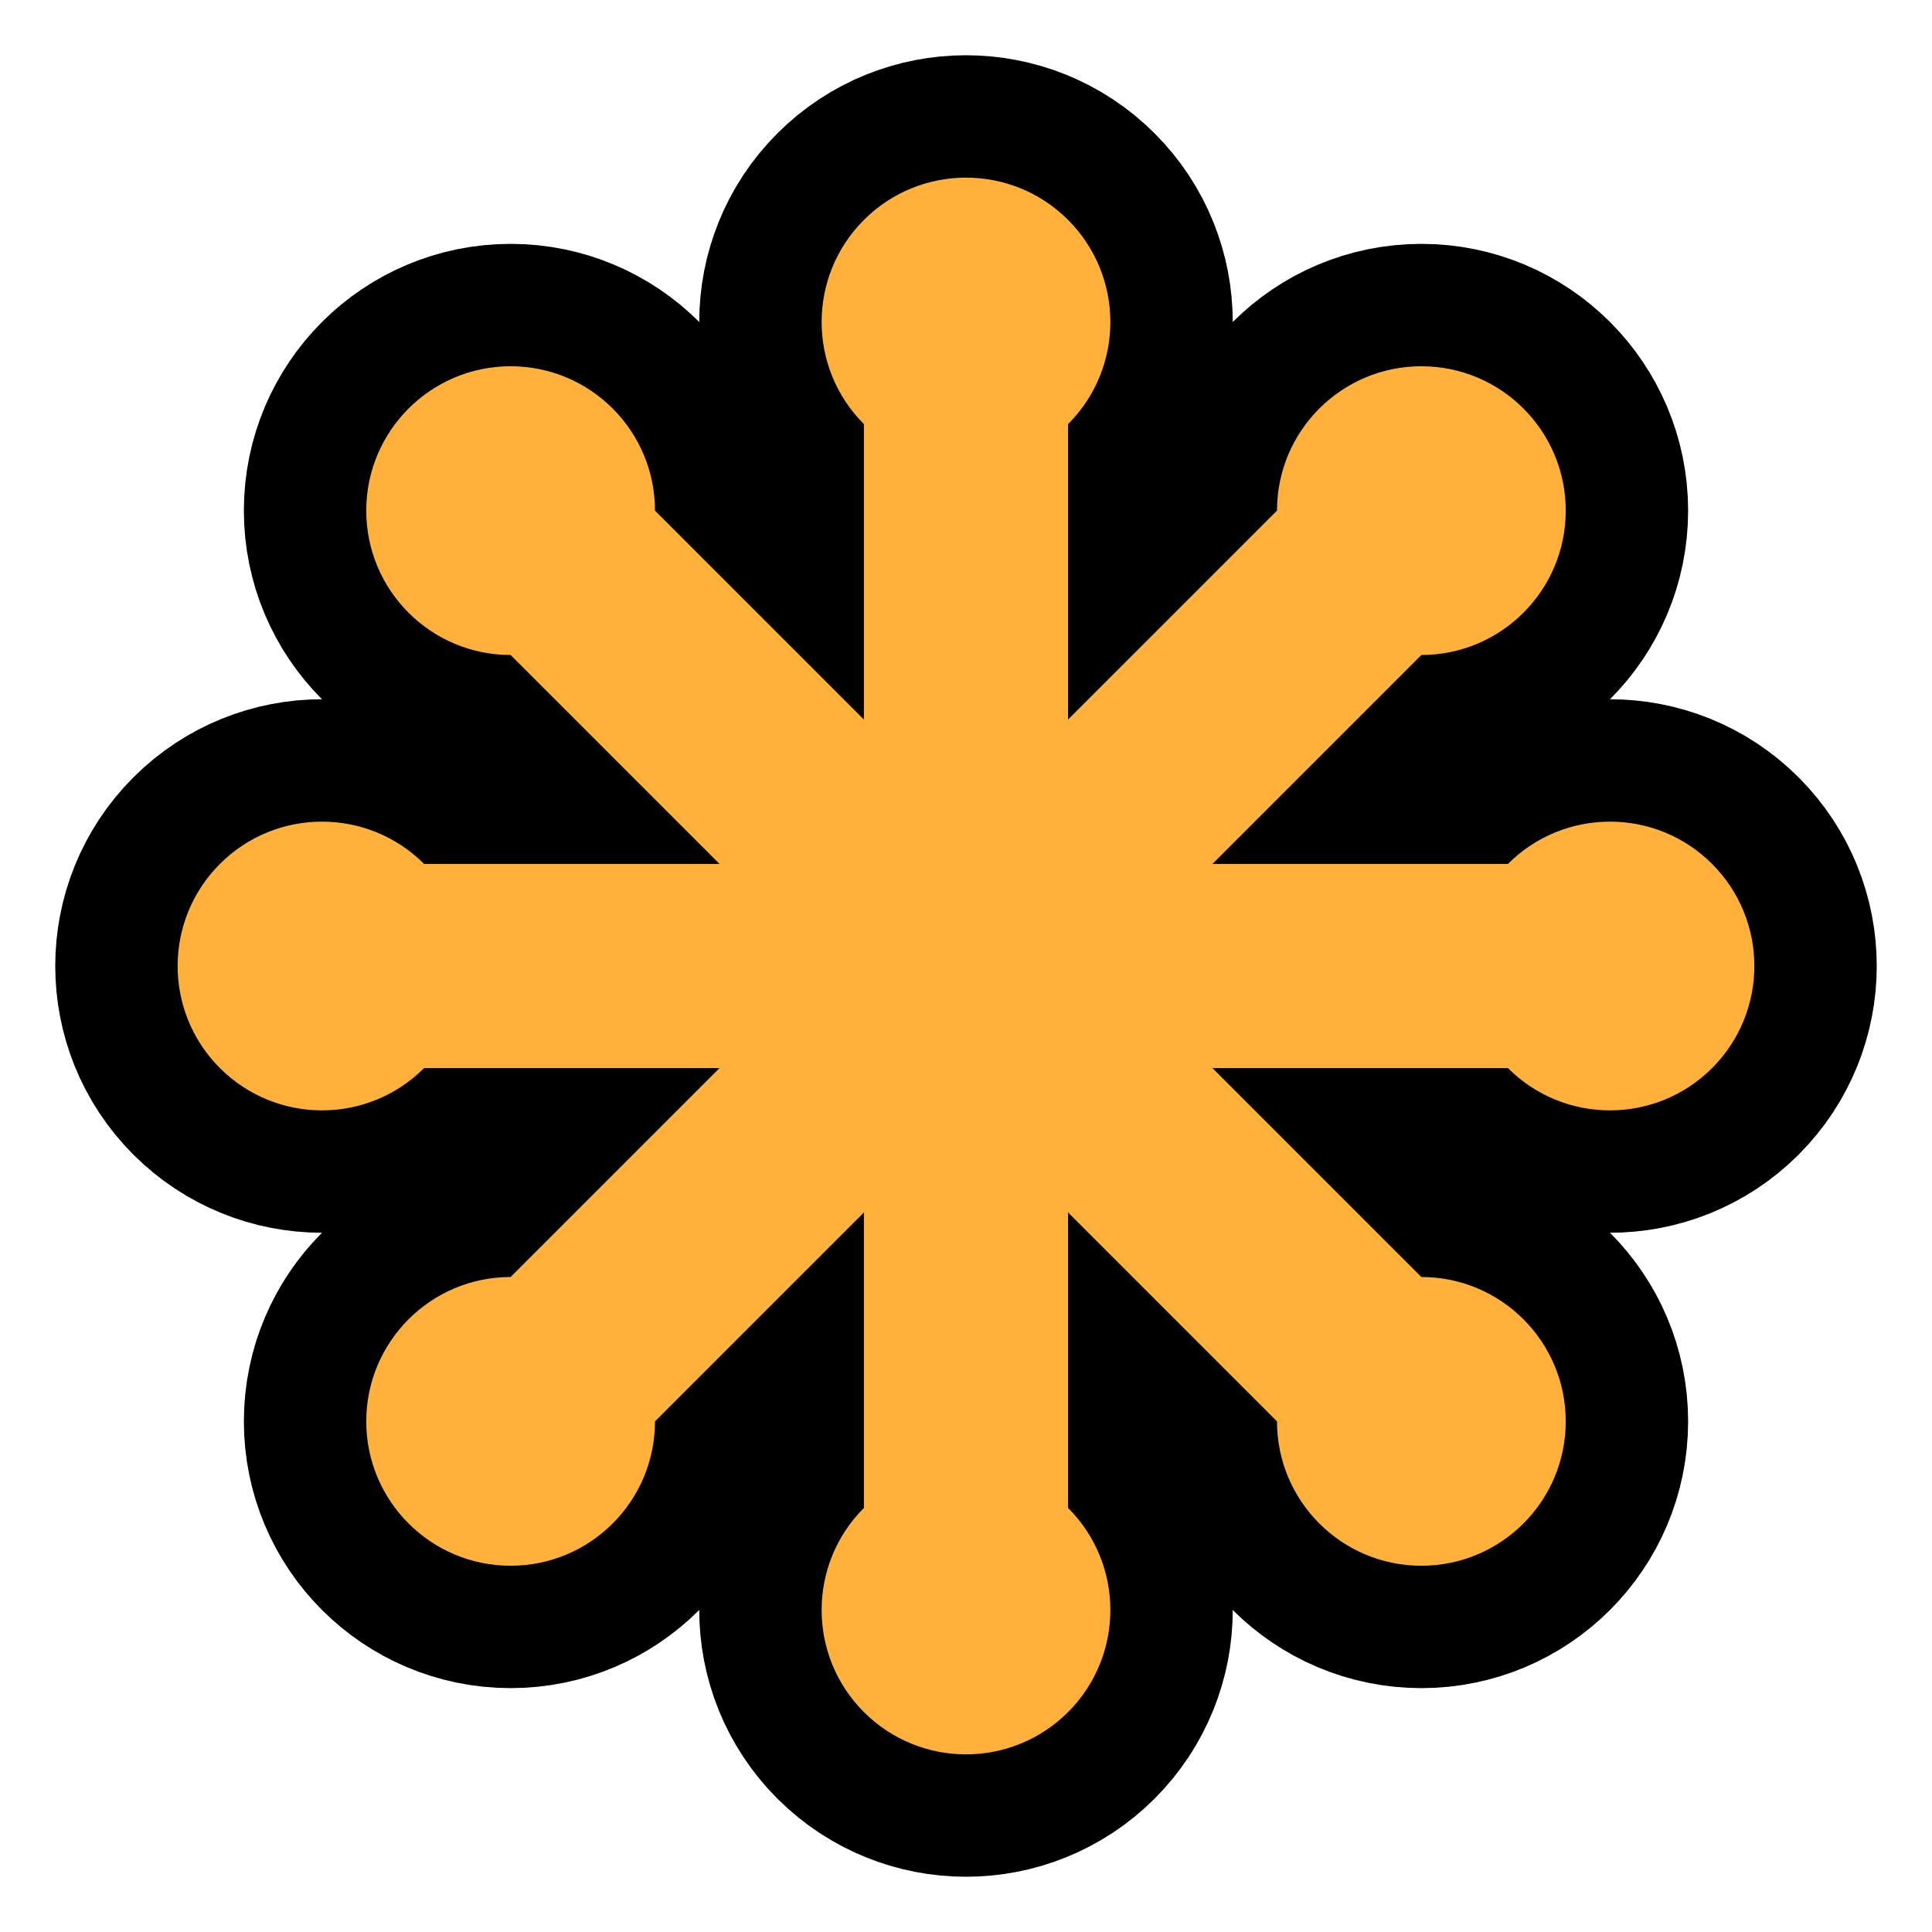
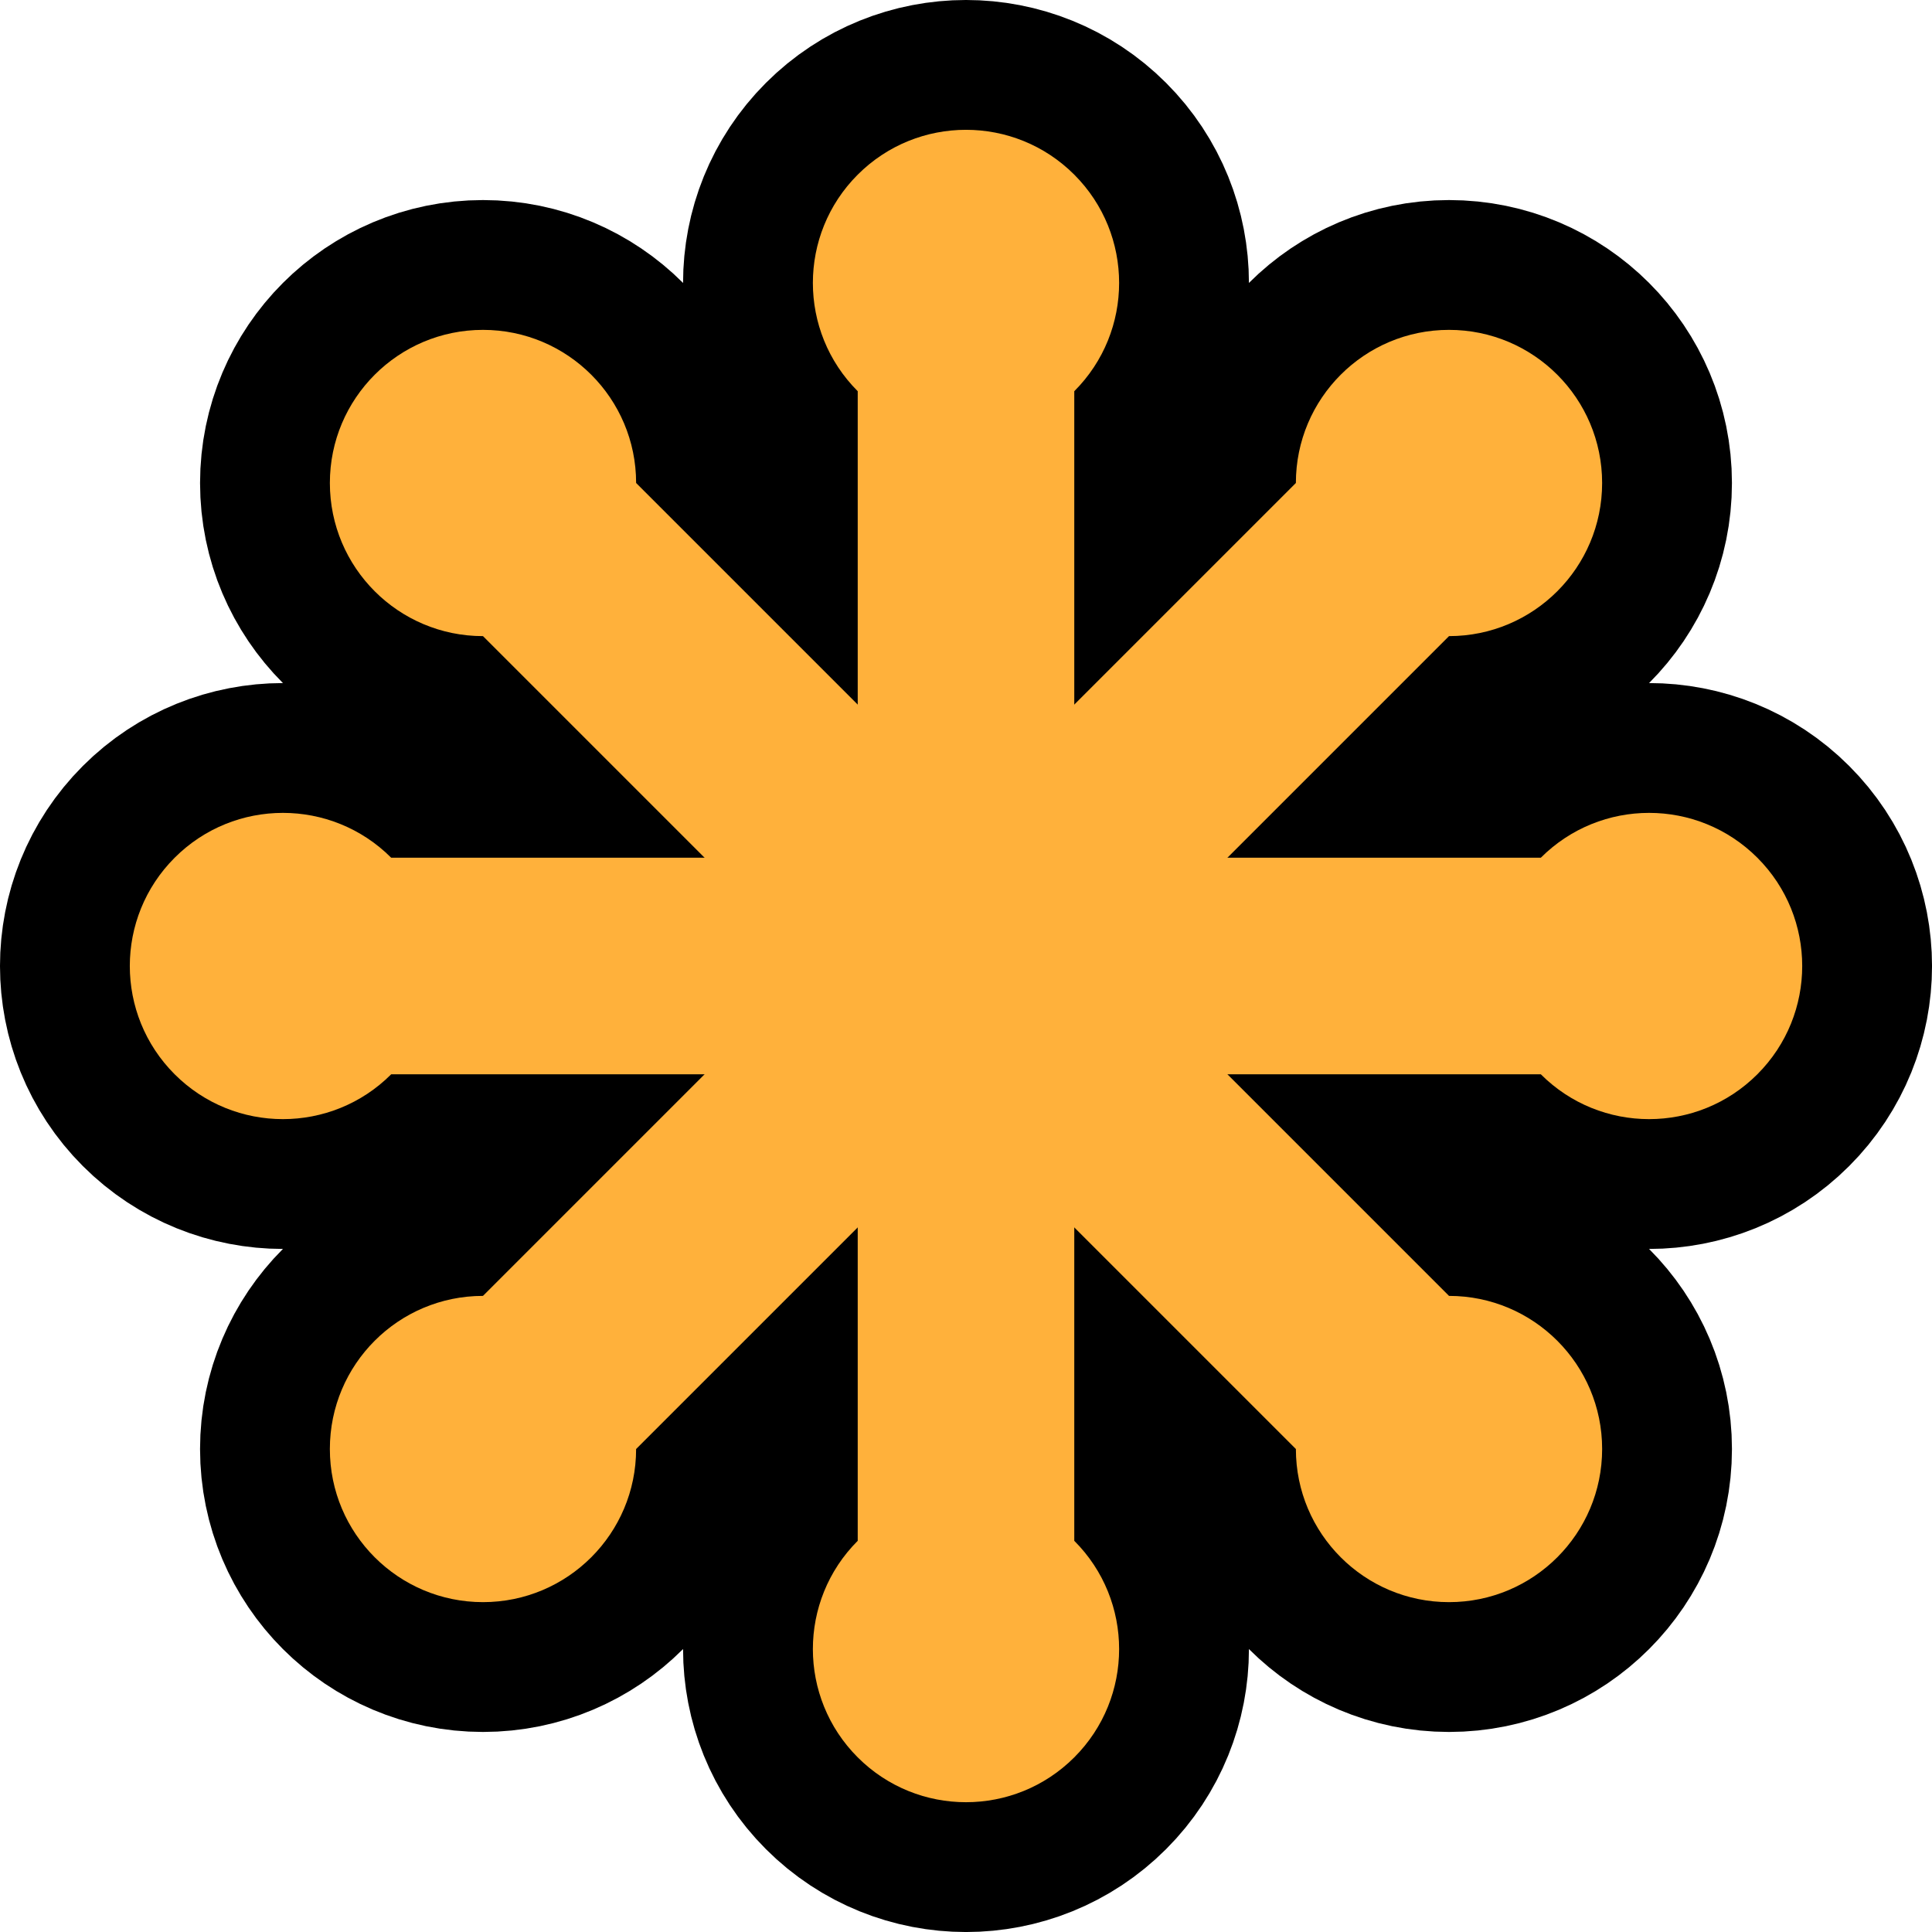
- <svg xmlns="http://www.w3.org/2000/svg" xmlns:xlink="http://www.w3.org/1999/xlink" id="svg-logo" viewBox="0 0 300 300">
-   <g stroke-width="38.009" stroke="#000">
-     <g id="svgstar" transform="translate(150, 150)">
-       <path id="svgbar" fill="#ffb13b" d="M-84.149,-15.851 a22.417,22.417 0 1 0 0,31.703 h168.297 a22.417,22.417 0 1 0 0,-31.703 Z" />
-       <use xlink:href="#svgbar" transform="rotate(45)" />
-       <use xlink:href="#svgbar" transform="rotate(90)" />
-       <use xlink:href="#svgbar" transform="rotate(135)" />
+ <svg xmlns="http://www.w3.org/2000/svg" xmlns:xlink="http://www.w3.org/1999/xlink" viewBox="0 0 282.84 282.84" height="282.84" width="282.84" version="1.1">
+   <g stroke-width="38.009" stroke="#000" transform="translate(-8.5798 -8.5798)">
+     <g id="svgstar" transform="translate(150,150)">
+       <path id="svgbar" fill="#ffb13b" d="m-84.149-15.851a22.417 22.417 0 1 0 0 31.703h168.3a22.417 22.417 0 1 0 0 -31.703z" />
+       <use xlink:href="#svgbar" transform="rotate(45)" height="100%" width="100%" y="0" x="0" />
+       <use xlink:href="#svgbar" transform="rotate(90)" height="100%" width="100%" y="0" x="0" />
+       <use xlink:href="#svgbar" transform="rotate(135)" height="100%" width="100%" y="0" x="0" />
    </g>
  </g>
-   <use xlink:href="#svgstar" />
+   <use xlink:href="#svgstar" transform="translate(-8.5798 -8.5798)" height="100%" width="100%" y="0" x="0" />
</svg>
